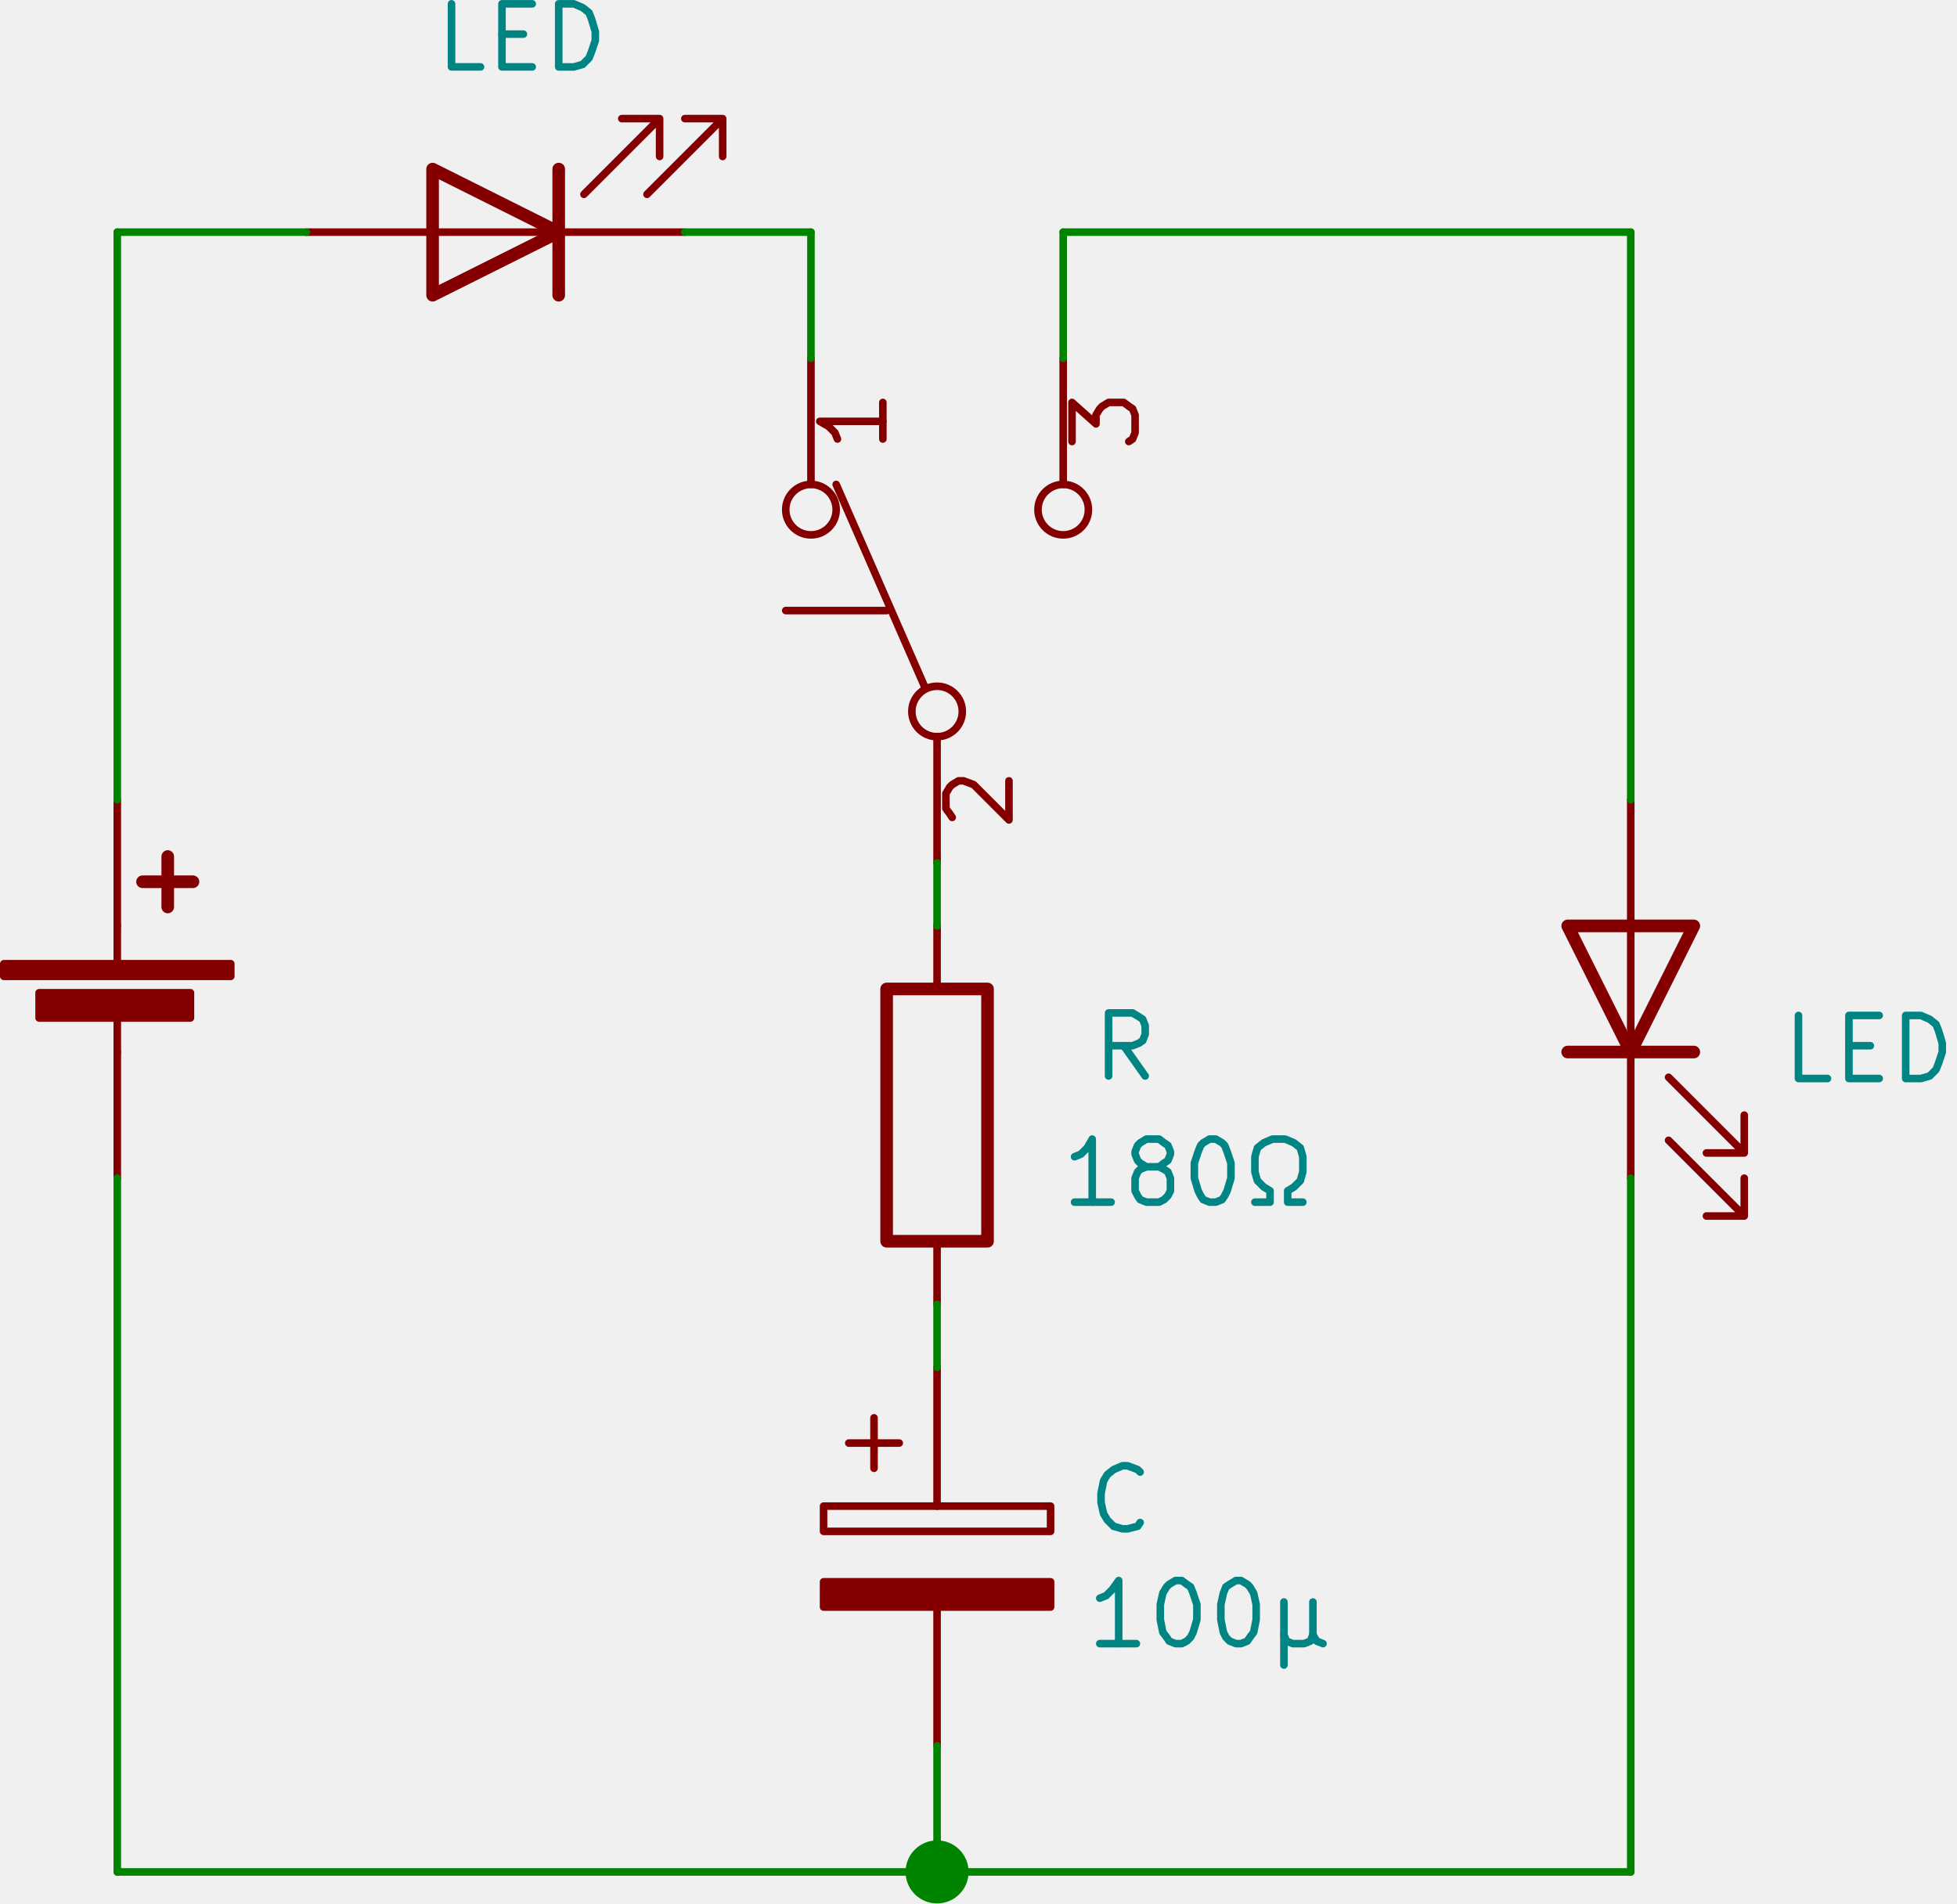
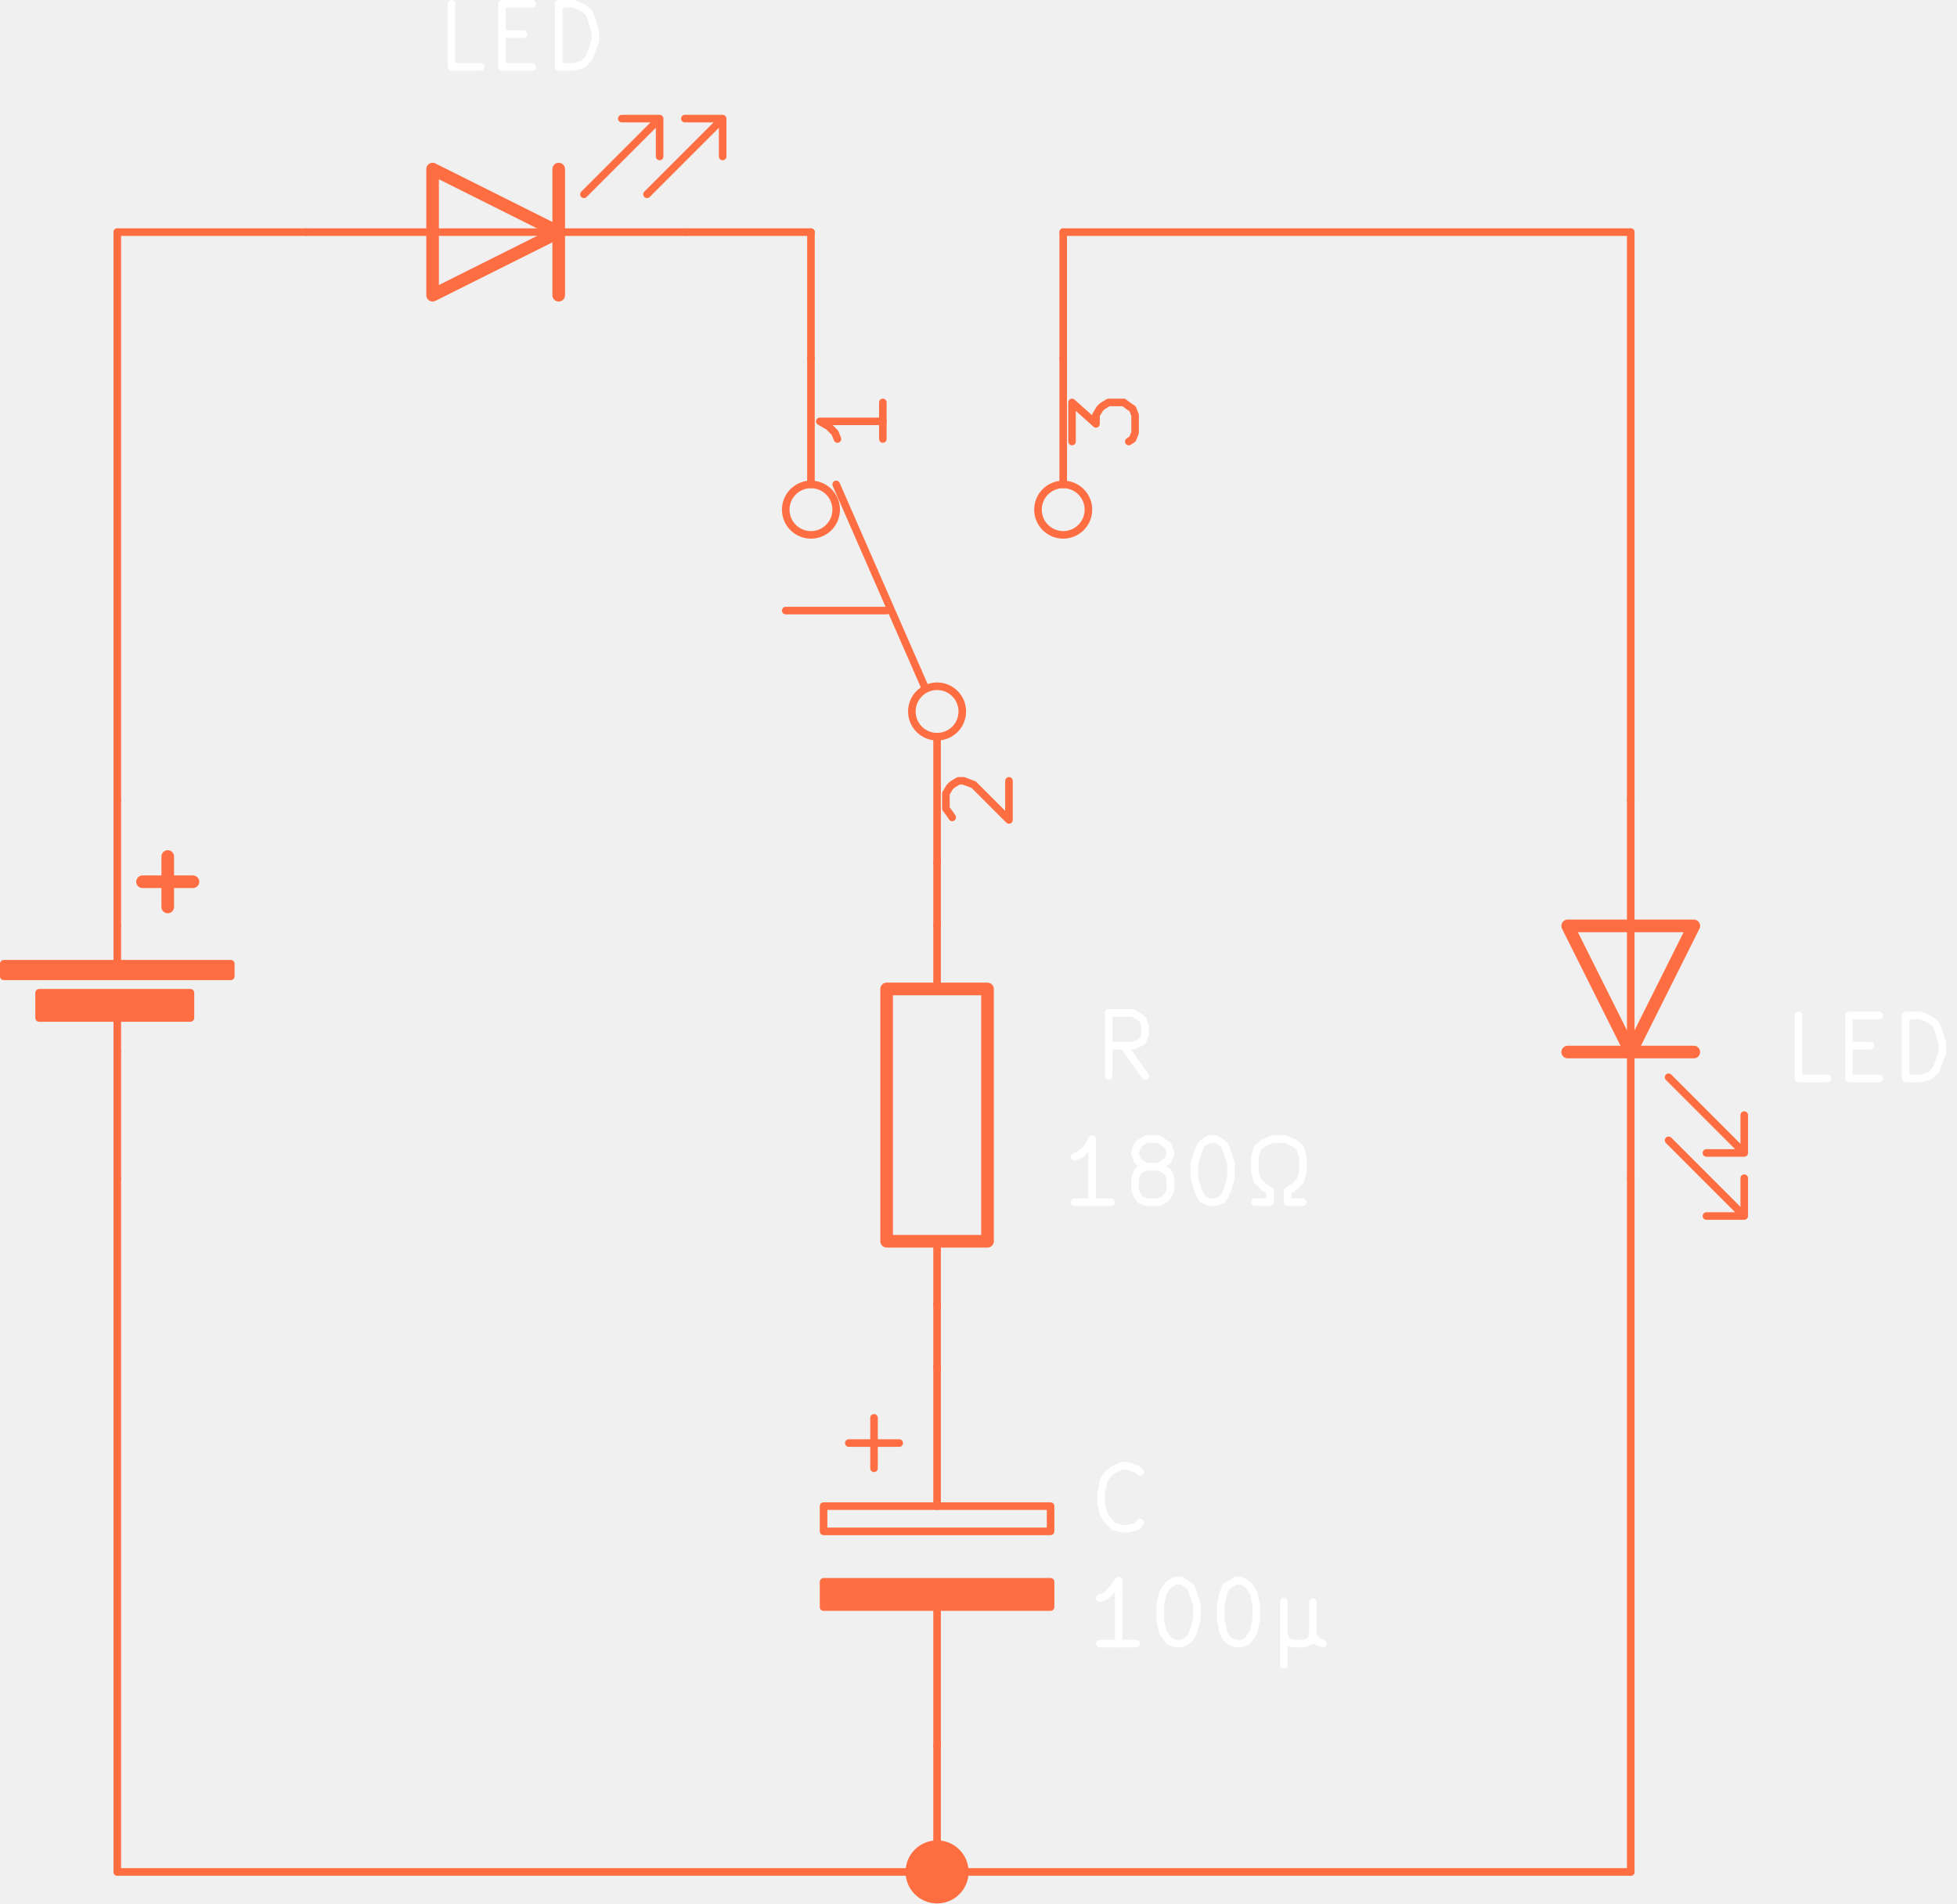
<svg xmlns="http://www.w3.org/2000/svg" width="158.75mm" height="154.387mm" viewBox="0 0 158.75 154.387" version="1.1" id="svg20909">
  <defs id="defs20903" />
  <g id="layer1" transform="translate(124.7836,-114.9085)">
-     <g transform="matrix(0.01023081,0,0,0.01023081,-585.8862,-515.9185)" id="g2536" style="fill:#840000;fill-opacity:1;stroke:#840000;stroke-width:60;stroke-linecap:round;stroke-linejoin:round;stroke-opacity:1">
+     <g transform="matrix(0.01023081,0,0,0.01023081,-585.8862,-515.9185)" id="g2536" style="fill:#ff6e42;fill-opacity:1;stroke:#ff6e42;stroke-width:60;stroke-linecap:round;stroke-linejoin:round;stroke-opacity:1">
      <rect id="rect2532" rx="0" height="100" width="1800" y="69300" x="45100" />
      <rect id="rect2534" rx="0" height="200" width="1200" y="69530" x="45380" />
    </g>
-     <g transform="matrix(0.01023081,0,0,0.01023081,-585.8862,-515.9185)" id="g2542" style="fill:#840000;fill-opacity:0;stroke:#840000;stroke-width:60;stroke-linecap:round;stroke-linejoin:round;stroke-opacity:1">
-       <path id="path2538" d="m 46000,69700 v 300" style="fill:none;fill-opacity:0;stroke:#840000;stroke-width:60;stroke-linecap:round;stroke-linejoin:round;stroke-opacity:1" />
-       <path id="path2540" d="m 46000,69300 v -300" style="fill:none;fill-opacity:0;stroke:#840000;stroke-width:60;stroke-linecap:round;stroke-linejoin:round;stroke-opacity:1" />
+     <g transform="matrix(0.01023081,0,0,0.01023081,-585.8862,-515.9185)" id="g2542" style="fill:#ff6e42;fill-opacity:0;stroke:#ff6e42;stroke-width:60;stroke-linecap:round;stroke-linejoin:round;stroke-opacity:1">
+       <path id="path2538" d="m 46000,69700 v 300" style="fill:none;fill-opacity:0;stroke:#ff6e42;stroke-width:60;stroke-linecap:round;stroke-linejoin:round;stroke-opacity:1" />
+       <path id="path2540" d="m 46000,69300 v -300" style="fill:none;fill-opacity:0;stroke:#ff6e42;stroke-width:60;stroke-linecap:round;stroke-linejoin:round;stroke-opacity:1" />
    </g>
-     <g transform="matrix(0.01023081,0,0,0.01023081,-585.8862,-515.9185)" id="g2548" style="fill:#840000;fill-opacity:0;stroke:#840000;stroke-width:100;stroke-linecap:round;stroke-linejoin:round;stroke-opacity:1">
-       <path id="path2544" d="m 46200,68650 h 400" style="fill:none;fill-opacity:0;stroke:#840000;stroke-width:100;stroke-linecap:round;stroke-linejoin:round;stroke-opacity:1" />
-       <path id="path2546" d="m 46400,68450 v 400" style="fill:none;fill-opacity:0;stroke:#840000;stroke-width:100;stroke-linecap:round;stroke-linejoin:round;stroke-opacity:1" />
+     <g transform="matrix(0.01023081,0,0,0.01023081,-585.8862,-515.9185)" id="g2548" style="fill:#ff6e42;fill-opacity:0;stroke:#ff6e42;stroke-width:100;stroke-linecap:round;stroke-linejoin:round;stroke-opacity:1">
+       <path id="path2544" d="m 46200,68650 h 400" style="fill:none;fill-opacity:0;stroke:#ff6e42;stroke-width:100;stroke-linecap:round;stroke-linejoin:round;stroke-opacity:1" />
+       <path id="path2546" d="m 46400,68450 v 400" style="fill:none;fill-opacity:0;stroke:#ff6e42;stroke-width:100;stroke-linecap:round;stroke-linejoin:round;stroke-opacity:1" />
    </g>
-     <g transform="matrix(0.01023081,0,0,0.01023081,-585.8862,-515.9185)" id="g2554" style="fill:#840000;fill-opacity:0;stroke:#840000;stroke-width:60;stroke-linecap:round;stroke-linejoin:round;stroke-opacity:1">
+     <g transform="matrix(0.01023081,0,0,0.01023081,-585.8862,-515.9185)" id="g2554" style="fill:#ff6e42;fill-opacity:0;stroke:#ff6e42;stroke-width:60;stroke-linecap:round;stroke-linejoin:round;stroke-opacity:1">
      <path id="path2550" d="M 46000,69000 V 68000" />
      <path id="path2552" d="m 46000,70000 v 1000" />
    </g>
-     <g transform="matrix(0.01023081,0,0,0.01023081,-585.8862,-515.9185)" id="g2614" style="fill:#840000;fill-opacity:0;stroke:#840000;stroke-width:100;stroke-linecap:round;stroke-linejoin:round;stroke-opacity:1">
-       <path id="path2612" d="m 49500,63000 v 1000" style="fill:none;fill-opacity:0;stroke:#840000;stroke-width:100;stroke-linecap:round;stroke-linejoin:round;stroke-opacity:1" />
+     <g transform="matrix(0.01023081,0,0,0.01023081,-585.8862,-515.9185)" id="g2614" style="fill:#ff6e42;fill-opacity:0;stroke:#ff6e42;stroke-width:100;stroke-linecap:round;stroke-linejoin:round;stroke-opacity:1">
+       <path id="path2612" d="m 49500,63000 v 1000" style="fill:none;fill-opacity:0;stroke:#ff6e42;stroke-width:100;stroke-linecap:round;stroke-linejoin:round;stroke-opacity:1" />
    </g>
-     <g transform="matrix(0.01023081,0,0,0.01023081,-585.8862,-515.9185)" id="g2618" style="fill:#840000;fill-opacity:0;stroke:#840000;stroke-width:60;stroke-linecap:round;stroke-linejoin:round;stroke-opacity:1">
-       <path id="path2616" d="M 49500,63500 H 48500" style="fill:none;fill-opacity:0;stroke:#840000;stroke-width:60;stroke-linecap:round;stroke-linejoin:round;stroke-opacity:1" />
+     <g transform="matrix(0.01023081,0,0,0.01023081,-585.8862,-515.9185)" id="g2618" style="fill:#ff6e42;fill-opacity:0;stroke:#ff6e42;stroke-width:60;stroke-linecap:round;stroke-linejoin:round;stroke-opacity:1">
+       <path id="path2616" d="M 49500,63500 H 48500" style="fill:none;fill-opacity:0;stroke:#ff6e42;stroke-width:60;stroke-linecap:round;stroke-linejoin:round;stroke-opacity:1" />
    </g>
-     <g transform="matrix(0.01023081,0,0,0.01023081,-585.8862,-515.9185)" id="g2622" style="fill:#840000;fill-opacity:0;stroke:#840000;stroke-width:100;stroke-linecap:round;stroke-linejoin:round;stroke-opacity:1">
-       <path id="path2620" d="m 48500,63000 v 1000 l 1000,-500 z" style="fill:none;fill-opacity:0;stroke:#840000;stroke-width:100;stroke-linecap:round;stroke-linejoin:round;stroke-opacity:1" />
+     <g transform="matrix(0.01023081,0,0,0.01023081,-585.8862,-515.9185)" id="g2622" style="fill:#ff6e42;fill-opacity:0;stroke:#ff6e42;stroke-width:100;stroke-linecap:round;stroke-linejoin:round;stroke-opacity:1">
+       <path id="path2620" d="m 48500,63000 v 1000 l 1000,-500 z" style="fill:none;fill-opacity:0;stroke:#ff6e42;stroke-width:100;stroke-linecap:round;stroke-linejoin:round;stroke-opacity:1" />
    </g>
-     <g transform="matrix(0.01023081,0,0,0.01023081,-585.8862,-515.9185)" id="g2632" style="fill:#840000;fill-opacity:0;stroke:#840000;stroke-width:60;stroke-linecap:round;stroke-linejoin:round;stroke-opacity:1">
-       <path id="path2624" d="m 50200,63200 600,-600 h -300 300 v 300" style="fill:none;fill-opacity:0;stroke:#840000;stroke-width:60;stroke-linecap:round;stroke-linejoin:round;stroke-opacity:1" />
-       <path id="path2626" d="m 49700,63200 600,-600 h -300 300 v 300" style="fill:none;fill-opacity:0;stroke:#840000;stroke-width:60;stroke-linecap:round;stroke-linejoin:round;stroke-opacity:1" />
+     <g transform="matrix(0.01023081,0,0,0.01023081,-585.8862,-515.9185)" id="g2632" style="fill:#ff6e42;fill-opacity:0;stroke:#ff6e42;stroke-width:60;stroke-linecap:round;stroke-linejoin:round;stroke-opacity:1">
+       <path id="path2624" d="m 50200,63200 600,-600 h -300 300 v 300" style="fill:none;fill-opacity:0;stroke:#ff6e42;stroke-width:60;stroke-linecap:round;stroke-linejoin:round;stroke-opacity:1" />
+       <path id="path2626" d="m 49700,63200 600,-600 h -300 300 v 300" style="fill:none;fill-opacity:0;stroke:#ff6e42;stroke-width:60;stroke-linecap:round;stroke-linejoin:round;stroke-opacity:1" />
      <path id="path2628" d="m 49500,63500 h 1000" />
      <path id="path2630" d="M 48500,63500 H 47500" />
    </g>
-     <text transform="matrix(0.01023081,0,0,0.01023081,-585.8862,-515.9185)" x="49210" y="62220" textLength="1420" font-size="660" lengthAdjust="spacingAndGlyphs" id="text2644" style="font-size:660px;text-anchor:middle;opacity:0;fill:#008484;fill-opacity:0;stroke:#008484;stroke-width:60;stroke-linecap:round;stroke-linejoin:round;stroke-opacity:1">LED</text>
-     <path style="fill:#008484;fill-opacity:0;stroke:#008484;stroke-width:0.614;stroke-linecap:round;stroke-linejoin:round;stroke-opacity:1" d="m -85.804,120.335 h -2.353 v -5.115" id="path2646" />
-     <path style="fill:#008484;fill-opacity:0;stroke:#008484;stroke-width:0.614;stroke-linecap:round;stroke-linejoin:round;stroke-opacity:1" d="m -84.065,117.675 h 1.739" id="path2648" />
-     <path style="fill:#008484;fill-opacity:0;stroke:#008484;stroke-width:0.614;stroke-linecap:round;stroke-linejoin:round;stroke-opacity:1" d="m -81.61,120.335 h -2.455 v -5.115 h 2.455" id="path2650" />
-     <path style="fill:#008484;fill-opacity:0;stroke:#008484;stroke-width:0.614;stroke-linecap:round;stroke-linejoin:round;stroke-opacity:1" d="m -79.461,120.335 v -5.115 h 1.228 l 0.716,0.307 0.512,0.409 0.205,0.512 0.307,1.023 v 0.716 l -0.307,0.921 -0.205,0.512 -0.512,0.512 -0.716,0.205 h -1.228" id="path2652" />
-     <g transform="matrix(0.01023081,0,0,0.01023081,-585.8862,-515.9185)" id="g2698" style="fill:#840000;fill-opacity:0;stroke:#840000;stroke-width:60;stroke-linecap:round;stroke-linejoin:round;stroke-opacity:1">
+     <text transform="matrix(0.01023081,0,0,0.01023081,-585.8862,-515.9185)" x="49210" y="62220" textLength="1420" font-size="660" lengthAdjust="spacingAndGlyphs" id="text2644" style="font-size:660px;text-anchor:middle;opacity:0;fill:#ffffff;fill-opacity:0;stroke:#ffffff;stroke-width:60;stroke-linecap:round;stroke-linejoin:round;stroke-opacity:1">LED</text>
+     <path style="fill:#ffffff;fill-opacity:0;stroke:#ffffff;stroke-width:0.614;stroke-linecap:round;stroke-linejoin:round;stroke-opacity:1" d="m -85.804,120.335 h -2.353 v -5.115" id="path2646" />
+     <path style="fill:#ffffff;fill-opacity:0;stroke:#ffffff;stroke-width:0.614;stroke-linecap:round;stroke-linejoin:round;stroke-opacity:1" d="m -84.065,117.675 h 1.739" id="path2648" />
+     <path style="fill:#ffffff;fill-opacity:0;stroke:#ffffff;stroke-width:0.614;stroke-linecap:round;stroke-linejoin:round;stroke-opacity:1" d="m -81.61,120.335 h -2.455 v -5.115 h 2.455" id="path2650" />
+     <path style="fill:#ffffff;fill-opacity:0;stroke:#ffffff;stroke-width:0.614;stroke-linecap:round;stroke-linejoin:round;stroke-opacity:1" d="m -79.461,120.335 v -5.115 h 1.228 l 0.716,0.307 0.512,0.409 0.205,0.512 0.307,1.023 v 0.716 l -0.307,0.921 -0.205,0.512 -0.512,0.512 -0.716,0.205 h -1.228" id="path2652" />
+     <g transform="matrix(0.01023081,0,0,0.01023081,-585.8862,-515.9185)" id="g2698" style="fill:#ff6e42;fill-opacity:0;stroke:#ff6e42;stroke-width:60;stroke-linecap:round;stroke-linejoin:round;stroke-opacity:1">
      <circle id="circle2662" r="200" cy="67300" cx="52500" />
      <circle id="circle2664" r="200" cy="65700" cx="53500" />
      <circle id="circle2666" r="200" cy="65700" cx="51500" />
-       <path id="path2668" d="m 52100,66500 h -800" style="fill:none;fill-opacity:0;stroke:#840000;stroke-width:60;stroke-linecap:round;stroke-linejoin:round;stroke-opacity:1" />
-       <path id="path2670" d="m 52400,67100 -700,-1600" style="fill:none;fill-opacity:0;stroke:#840000;stroke-width:60;stroke-linecap:round;stroke-linejoin:round;stroke-opacity:1" />
+       <path id="path2668" d="m 52100,66500 h -800" style="fill:none;fill-opacity:0;stroke:#ff6e42;stroke-width:60;stroke-linecap:round;stroke-linejoin:round;stroke-opacity:1" />
+       <path id="path2670" d="m 52400,67100 -700,-1600" style="fill:none;fill-opacity:0;stroke:#ff6e42;stroke-width:60;stroke-linecap:round;stroke-linejoin:round;stroke-opacity:1" />
      <path id="path2672" d="M 51500,65500 V 64500" />
      <g id="g2676" transform="rotate(-90,51600,65000)">
        <text style="font-size:660px;text-anchor:middle;opacity:0" id="text2674" lengthAdjust="spacingAndGlyphs" font-size="660" textLength="540" y="65500" x="51600">1</text>
      </g>
      <path id="path2678" d="m 52070,64850 v 290" />
      <path id="path2680" d="m 52070,65000 h -500 l 70,40 50,50 20,50" />
      <path id="path2682" d="m 52500,67500 v 1000" />
      <g id="g2686" transform="rotate(-90,52600,68000)">
        <text style="font-size:660px;text-anchor:middle;opacity:0" id="text2684" lengthAdjust="spacingAndGlyphs" font-size="660" textLength="540" y="68500" x="52600">2</text>
      </g>
      <path id="path2688" d="m 52620,68140 -20,-30 -30,-40 v -120 l 30,-50 20,-20 50,-30 h 40 l 80,30 280,280 v -310" />
      <path id="path2690" d="M 53500,65500 V 64500" />
      <g id="g2694" transform="rotate(-90,53600,65000)">
        <text style="font-size:660px;text-anchor:middle;opacity:0" id="text2692" lengthAdjust="spacingAndGlyphs" font-size="660" textLength="540" y="65500" x="53600">3</text>
      </g>
      <path id="path2696" d="m 53570,65160 v -310 l 190,170 v -70 l 30,-50 20,-20 50,-30 h 120 l 40,30 30,20 20,50 v 140 l -20,50 -30,20" />
    </g>
-     <g transform="matrix(0.01023081,0,0,0.01023081,-585.8862,-515.9185)" id="g2756" style="fill:#840000;fill-opacity:0;stroke:#840000;stroke-width:100;stroke-linecap:round;stroke-linejoin:round;stroke-opacity:1">
+     <g transform="matrix(0.01023081,0,0,0.01023081,-585.8862,-515.9185)" id="g2756" style="fill:#ff6e42;fill-opacity:0;stroke:#ff6e42;stroke-width:100;stroke-linecap:round;stroke-linejoin:round;stroke-opacity:1">
      <rect id="rect2754" rx="0" height="2000" width="800" y="69500" x="52100" />
    </g>
-     <g transform="matrix(0.01023081,0,0,0.01023081,-585.8862,-515.9185)" id="g2762" style="fill:#840000;fill-opacity:0;stroke:#840000;stroke-width:60;stroke-linecap:round;stroke-linejoin:round;stroke-opacity:1">
+     <g transform="matrix(0.01023081,0,0,0.01023081,-585.8862,-515.9185)" id="g2762" style="fill:#ff6e42;fill-opacity:0;stroke:#ff6e42;stroke-width:60;stroke-linecap:round;stroke-linejoin:round;stroke-opacity:1">
      <path id="path2758" d="m 52500,71500 v 500" />
      <path id="path2760" d="m 52500,69500 v -500" />
    </g>
-     <g transform="matrix(0.01023081,0,0,0.01023081,-585.8862,-515.9185)" id="g2782" style="fill:#008484;fill-opacity:0;stroke:#008484;stroke-width:60;stroke-linecap:round;stroke-linejoin:round;stroke-opacity:1">
+     <g transform="matrix(0.01023081,0,0,0.01023081,-585.8862,-515.9185)" id="g2782" style="fill:#ffffff;fill-opacity:0;stroke:#ffffff;stroke-width:60;stroke-linecap:round;stroke-linejoin:round;stroke-opacity:1">
      <text style="font-size:660px;text-anchor:middle;opacity:0" id="text2764" lengthAdjust="spacingAndGlyphs" font-size="660" textLength="560" y="70220" x="54000">R</text>
      <path id="path2766" d="m 54150,70190 -170,-240" />
      <path id="path2768" d="m 53860,70190 v -500 h 190 l 50,30 30,20 20,50 v 70 l -20,50 -30,20 -50,20 h -190" />
      <text style="font-size:660px;text-anchor:middle;opacity:0" id="text2770" lengthAdjust="spacingAndGlyphs" font-size="660" textLength="2060" y="71220" x="54500">180Ω</text>
      <path id="path2772" d="m 53880,71190 h -290" />
      <path id="path2774" d="m 53730,71190 v -500 l -40,70 -50,50 -50,20" />
      <path id="path2776" d="m 54160,70910 -50,-30 -20,-20 -20,-50 v -20 l 20,-50 20,-20 50,-30 h 100 l 40,30 30,20 20,50 v 20 l -20,50 -30,20 -40,30 h -100 l -50,20 -20,20 -20,50 v 100 l 20,40 20,30 50,20 h 100 l 40,-20 30,-30 20,-40 v -100 l -20,-50 -30,-20 -40,-20" />
      <path id="path2778" d="m 54660,70690 h 50 l 50,30 20,20 20,50 30,90 v 120 l -30,100 -20,40 -20,30 -50,20 h -50 l -50,-20 -20,-30 -20,-40 -30,-100 v -120 l 30,-90 20,-50 20,-20 50,-30" />
      <path id="path2780" d="m 55020,71190 h 120 v -90 l -50,-30 -50,-50 -20,-70 v -120 l 20,-70 50,-40 70,-30 h 100 l 70,30 50,40 20,70 v 120 l -20,70 -50,50 -50,30 v 90 h 120" />
    </g>
-     <g transform="matrix(0.01023081,0,0,0.01023081,-585.8862,-515.9185)" id="g2792" style="fill:#840000;fill-opacity:0;stroke:#840000;stroke-width:100;stroke-linecap:round;stroke-linejoin:round;stroke-opacity:1">
-       <path id="path2790" d="M 58500,70000 H 57500" style="fill:none;fill-opacity:0;stroke:#840000;stroke-width:100;stroke-linecap:round;stroke-linejoin:round;stroke-opacity:1" />
+     <g transform="matrix(0.01023081,0,0,0.01023081,-585.8862,-515.9185)" id="g2792" style="fill:#ff6e42;fill-opacity:0;stroke:#ff6e42;stroke-width:100;stroke-linecap:round;stroke-linejoin:round;stroke-opacity:1">
+       <path id="path2790" d="M 58500,70000 H 57500" style="fill:none;fill-opacity:0;stroke:#ff6e42;stroke-width:100;stroke-linecap:round;stroke-linejoin:round;stroke-opacity:1" />
    </g>
-     <g transform="matrix(0.01023081,0,0,0.01023081,-585.8862,-515.9185)" id="g2796" style="fill:#840000;fill-opacity:0;stroke:#840000;stroke-width:60;stroke-linecap:round;stroke-linejoin:round;stroke-opacity:1">
-       <path id="path2794" d="M 58000,70000 V 69000" style="fill:none;fill-opacity:0;stroke:#840000;stroke-width:60;stroke-linecap:round;stroke-linejoin:round;stroke-opacity:1" />
+     <g transform="matrix(0.01023081,0,0,0.01023081,-585.8862,-515.9185)" id="g2796" style="fill:#ff6e42;fill-opacity:0;stroke:#ff6e42;stroke-width:60;stroke-linecap:round;stroke-linejoin:round;stroke-opacity:1">
+       <path id="path2794" d="M 58000,70000 V 69000" style="fill:none;fill-opacity:0;stroke:#ff6e42;stroke-width:60;stroke-linecap:round;stroke-linejoin:round;stroke-opacity:1" />
    </g>
-     <g transform="matrix(0.01023081,0,0,0.01023081,-585.8862,-515.9185)" id="g2800" style="fill:#840000;fill-opacity:0;stroke:#840000;stroke-width:100;stroke-linecap:round;stroke-linejoin:round;stroke-opacity:1">
-       <path id="path2798" d="m 58500,69000 h -1000 l 500,1000 z" style="fill:none;fill-opacity:0;stroke:#840000;stroke-width:100;stroke-linecap:round;stroke-linejoin:round;stroke-opacity:1" />
+     <g transform="matrix(0.01023081,0,0,0.01023081,-585.8862,-515.9185)" id="g2800" style="fill:#ff6e42;fill-opacity:0;stroke:#ff6e42;stroke-width:100;stroke-linecap:round;stroke-linejoin:round;stroke-opacity:1">
+       <path id="path2798" d="m 58500,69000 h -1000 l 500,1000 z" style="fill:none;fill-opacity:0;stroke:#ff6e42;stroke-width:100;stroke-linecap:round;stroke-linejoin:round;stroke-opacity:1" />
    </g>
-     <g transform="matrix(0.01023081,0,0,0.01023081,-585.8862,-515.9185)" id="g2810" style="fill:#840000;fill-opacity:0;stroke:#840000;stroke-width:60;stroke-linecap:round;stroke-linejoin:round;stroke-opacity:1">
-       <path id="path2802" d="m 58300,70700 600,600 v -300 300 h -300" style="fill:none;fill-opacity:0;stroke:#840000;stroke-width:60;stroke-linecap:round;stroke-linejoin:round;stroke-opacity:1" />
-       <path id="path2804" d="m 58300,70200 600,600 v -300 300 h -300" style="fill:none;fill-opacity:0;stroke:#840000;stroke-width:60;stroke-linecap:round;stroke-linejoin:round;stroke-opacity:1" />
+     <g transform="matrix(0.01023081,0,0,0.01023081,-585.8862,-515.9185)" id="g2810" style="fill:#ff6e42;fill-opacity:0;stroke:#ff6e42;stroke-width:60;stroke-linecap:round;stroke-linejoin:round;stroke-opacity:1">
+       <path id="path2802" d="m 58300,70700 600,600 v -300 300 h -300" style="fill:none;fill-opacity:0;stroke:#ff6e42;stroke-width:60;stroke-linecap:round;stroke-linejoin:round;stroke-opacity:1" />
+       <path id="path2804" d="m 58300,70200 600,600 v -300 300 h -300" style="fill:none;fill-opacity:0;stroke:#ff6e42;stroke-width:60;stroke-linecap:round;stroke-linejoin:round;stroke-opacity:1" />
      <path id="path2806" d="m 58000,70000 v 1000" />
      <path id="path2808" d="M 58000,69000 V 68000" />
    </g>
-     <text transform="matrix(0.01023081,0,0,0.01023081,-585.8862,-515.9185)" x="59890" y="70240" textLength="1420" font-size="660" lengthAdjust="spacingAndGlyphs" id="text2820" style="font-size:660px;text-anchor:middle;opacity:0;fill:#008484;fill-opacity:0;stroke:#008484;stroke-width:60;stroke-linecap:round;stroke-linejoin:round;stroke-opacity:1">LED</text>
-     <path style="fill:#008484;fill-opacity:0;stroke:#008484;stroke-width:0.614;stroke-linecap:round;stroke-linejoin:round;stroke-opacity:1" d="M 23.461,202.386 H 21.108 v -5.115" id="path2822" />
-     <path style="fill:#008484;fill-opacity:0;stroke:#008484;stroke-width:0.614;stroke-linecap:round;stroke-linejoin:round;stroke-opacity:1" d="m 25.2,199.726 h 1.739" id="path2824" />
-     <path style="fill:#008484;fill-opacity:0;stroke:#008484;stroke-width:0.614;stroke-linecap:round;stroke-linejoin:round;stroke-opacity:1" d="m 27.655,202.386 h -2.455 v -5.115 h 2.455" id="path2826" />
-     <path style="fill:#008484;fill-opacity:0;stroke:#008484;stroke-width:0.614;stroke-linecap:round;stroke-linejoin:round;stroke-opacity:1" d="m 29.804,202.386 v -5.115 h 1.228 l 0.716,0.307 0.512,0.409 0.205,0.512 0.307,1.023 v 0.716 l -0.307,0.921 -0.205,0.512 -0.512,0.512 -0.716,0.205 h -1.228" id="path2828" />
-     <g transform="matrix(0.01023081,0,0,0.01023081,-585.8862,-515.9185)" id="g2840" style="fill:#840000;fill-opacity:0;stroke:#840000;stroke-width:60;stroke-linecap:round;stroke-linejoin:round;stroke-opacity:1">
+     <text transform="matrix(0.01023081,0,0,0.01023081,-585.8862,-515.9185)" x="59890" y="70240" textLength="1420" font-size="660" lengthAdjust="spacingAndGlyphs" id="text2820" style="font-size:660px;text-anchor:middle;opacity:0;fill:#ffffff;fill-opacity:0;stroke:#ffffff;stroke-width:60;stroke-linecap:round;stroke-linejoin:round;stroke-opacity:1">LED</text>
+     <path style="fill:#ffffff;fill-opacity:0;stroke:#ffffff;stroke-width:0.614;stroke-linecap:round;stroke-linejoin:round;stroke-opacity:1" d="M 23.461,202.386 H 21.108 v -5.115" id="path2822" />
+     <path style="fill:#ffffff;fill-opacity:0;stroke:#ffffff;stroke-width:0.614;stroke-linecap:round;stroke-linejoin:round;stroke-opacity:1" d="m 25.2,199.726 h 1.739" id="path2824" />
+     <path style="fill:#ffffff;fill-opacity:0;stroke:#ffffff;stroke-width:0.614;stroke-linecap:round;stroke-linejoin:round;stroke-opacity:1" d="m 27.655,202.386 h -2.455 v -5.115 h 2.455" id="path2826" />
+     <path style="fill:#ffffff;fill-opacity:0;stroke:#ffffff;stroke-width:0.614;stroke-linecap:round;stroke-linejoin:round;stroke-opacity:1" d="m 29.804,202.386 v -5.115 h 1.228 l 0.716,0.307 0.512,0.409 0.205,0.512 0.307,1.023 v 0.716 l -0.307,0.921 -0.205,0.512 -0.512,0.512 -0.716,0.205 h -1.228" id="path2828" />
+     <g transform="matrix(0.01023081,0,0,0.01023081,-585.8862,-515.9185)" id="g2840" style="fill:#ff6e42;fill-opacity:0;stroke:#ff6e42;stroke-width:60;stroke-linecap:round;stroke-linejoin:round;stroke-opacity:1">
      <rect id="rect2838" rx="0" height="200" width="1800" y="73600" x="51600" />
    </g>
-     <g transform="matrix(0.01023081,0,0,0.01023081,-585.8862,-515.9185)" id="g2844" style="fill:#840000;fill-opacity:1;stroke:#840000;stroke-width:60;stroke-linecap:round;stroke-linejoin:round;stroke-opacity:1">
+     <g transform="matrix(0.01023081,0,0,0.01023081,-585.8862,-515.9185)" id="g2844" style="fill:#ff6e42;fill-opacity:1;stroke:#ff6e42;stroke-width:60;stroke-linecap:round;stroke-linejoin:round;stroke-opacity:1">
      <rect id="rect2842" rx="0" height="200" width="1800" y="74200" x="51600" />
    </g>
-     <g transform="matrix(0.01023081,0,0,0.01023081,-585.8862,-515.9185)" id="g2854" style="fill:#840000;fill-opacity:0;stroke:#840000;stroke-width:60;stroke-linecap:round;stroke-linejoin:round;stroke-opacity:1">
-       <path id="path2846" d="m 51800,73100 h 400" style="fill:none;fill-opacity:0;stroke:#840000;stroke-width:60;stroke-linecap:round;stroke-linejoin:round;stroke-opacity:1" />
-       <path id="path2848" d="m 52000,72900 v 400" style="fill:none;fill-opacity:0;stroke:#840000;stroke-width:60;stroke-linecap:round;stroke-linejoin:round;stroke-opacity:1" />
+     <g transform="matrix(0.01023081,0,0,0.01023081,-585.8862,-515.9185)" id="g2854" style="fill:#ff6e42;fill-opacity:0;stroke:#ff6e42;stroke-width:60;stroke-linecap:round;stroke-linejoin:round;stroke-opacity:1">
+       <path id="path2846" d="m 51800,73100 h 400" style="fill:none;fill-opacity:0;stroke:#ff6e42;stroke-width:60;stroke-linecap:round;stroke-linejoin:round;stroke-opacity:1" />
+       <path id="path2848" d="m 52000,72900 v 400" style="fill:none;fill-opacity:0;stroke:#ff6e42;stroke-width:60;stroke-linecap:round;stroke-linejoin:round;stroke-opacity:1" />
      <path id="path2850" d="M 52500,73600 V 72500" />
      <path id="path2852" d="m 52500,74400 v 1100" />
    </g>
-     <g transform="matrix(0.01023081,0,0,0.01023081,-585.8862,-515.9185)" id="g2876" style="fill:#008484;fill-opacity:0;stroke:#008484;stroke-width:60;stroke-linecap:round;stroke-linejoin:round;stroke-opacity:1">
+     <g transform="matrix(0.01023081,0,0,0.01023081,-585.8862,-515.9185)" id="g2876" style="fill:#ffffff;fill-opacity:0;stroke:#ffffff;stroke-width:60;stroke-linecap:round;stroke-linejoin:round;stroke-opacity:1">
      <text style="font-size:660px;text-anchor:middle;opacity:0" id="text2856" lengthAdjust="spacingAndGlyphs" font-size="660" textLength="560" y="73810" x="53960">C</text>
      <path id="path2858" d="m 54110,73730 -20,30 -80,20 h -40 l -70,-20 -50,-50 -30,-50 -20,-90 v -70 l 20,-100 30,-50 50,-40 70,-30 h 40 l 80,30 20,20" />
      <text style="font-size:660px;text-anchor:middle;opacity:0" id="text2860" lengthAdjust="spacingAndGlyphs" font-size="660" textLength="2010" y="74720" x="54680">100μ</text>
      <path id="path2862" d="m 54080,74690 h -290" />
      <path id="path2864" d="m 53940,74690 v -500 l -50,70 -50,50 -50,20" />
      <path id="path2866" d="m 54390,74190 h 50 l 40,30 30,20 20,50 30,90 v 120 l -30,100 -20,40 -30,30 -40,20 h -50 l -50,-20 -20,-30 -30,-40 -20,-100 v -120 l 20,-90 30,-50 20,-20 50,-30" />
      <path id="path2868" d="m 54870,74190 h 40 l 50,30 20,20 30,50 20,90 v 120 l -20,100 -30,40 -20,30 -50,20 h -40 l -50,-20 -30,-30 -20,-40 -20,-100 v -120 l 20,-90 20,-50 30,-20 50,-30" />
      <path id="path2870" d="m 55250,74360 v 500" />
      <path id="path2872" d="m 55480,74620 30,50 50,20" />
      <path id="path2874" d="m 55250,74620 20,50 50,20 h 90 l 50,-20 20,-50 v -260" />
    </g>
-     <path style="fill:#008400;fill-opacity:0;stroke:#008400;stroke-width:0.614;stroke-linecap:round;stroke-linejoin:round;stroke-opacity:1" id="path5592" d="m -59,133.738 v 10.231" />
-     <path style="fill:#008400;fill-opacity:0;stroke:#008400;stroke-width:0.614;stroke-linecap:round;stroke-linejoin:round;stroke-opacity:1" id="path5594" d="M -38.538,143.968 V 133.738" />
-     <path style="fill:#008400;fill-opacity:0;stroke:#008400;stroke-width:0.614;stroke-linecap:round;stroke-linejoin:round;stroke-opacity:1" id="path5602" d="M -38.538,133.738 H 7.501" />
-     <path style="fill:#008400;fill-opacity:0;stroke:#008400;stroke-width:0.614;stroke-linecap:round;stroke-linejoin:round;stroke-opacity:1" id="path5604" d="m 7.501,133.738 v 46.039" />
-     <path style="fill:#008400;fill-opacity:0;stroke:#008400;stroke-width:0.614;stroke-linecap:round;stroke-linejoin:round;stroke-opacity:1" id="path5606" d="m -48.769,225.815 v -5.115" />
-     <path style="fill:#008400;fill-opacity:0;stroke:#008400;stroke-width:0.614;stroke-linecap:round;stroke-linejoin:round;stroke-opacity:1" id="path5608" d="m -48.769,190.007 v -5.115" />
-     <path style="fill:#008400;fill-opacity:0;stroke:#008400;stroke-width:0.614;stroke-linecap:round;stroke-linejoin:round;stroke-opacity:1" id="path5610" d="m -115.269,210.469 v 56.269" />
-     <path style="fill:#008400;fill-opacity:0;stroke:#008400;stroke-width:0.614;stroke-linecap:round;stroke-linejoin:round;stroke-opacity:1" id="path5612" d="m -115.269,266.738 h 66.5" />
-     <path style="fill:#008400;fill-opacity:0;stroke:#008400;stroke-width:0.614;stroke-linecap:round;stroke-linejoin:round;stroke-opacity:1" id="path5614" d="M -48.769,266.738 V 256.507" />
-     <path style="fill:#008400;fill-opacity:0;stroke:#008400;stroke-width:0.614;stroke-linecap:round;stroke-linejoin:round;stroke-opacity:1" id="path5616" d="M -48.769,266.738 H 7.501" />
-     <path style="fill:#008400;fill-opacity:0;stroke:#008400;stroke-width:0.614;stroke-linecap:round;stroke-linejoin:round;stroke-opacity:1" id="path5618" d="M 7.501,266.738 V 210.469" />
-     <path style="fill:#008400;fill-opacity:0;stroke:#008400;stroke-width:0.614;stroke-linecap:round;stroke-linejoin:round;stroke-opacity:1" id="path5900" d="m -115.269,133.738 h 15.346" />
-     <path style="fill:#008400;fill-opacity:0;stroke:#008400;stroke-width:0.614;stroke-linecap:round;stroke-linejoin:round;stroke-opacity:1" id="path5960" d="m -69.231,133.738 h 10.231" />
-     <path style="fill:#008400;fill-opacity:0;stroke:#008400;stroke-width:0.614;stroke-linecap:round;stroke-linejoin:round;stroke-opacity:1" id="path5962" d="M -115.269,179.776 V 133.738" />
-     <circle style="fill:#008400;fill-opacity:1;stroke:#008400;stroke-width:1.023;stroke-linecap:round;stroke-linejoin:round;stroke-opacity:1" id="circle6144" r="2.046" cy="266.738" cx="-48.769" />
+     <path style="fill:#ff6e41;fill-opacity:0;stroke:#ff6e41;stroke-width:0.614;stroke-linecap:round;stroke-linejoin:round;stroke-opacity:1" id="path5592" d="m -59,133.738 v 10.231" />
+     <path style="fill:#ff6e41;fill-opacity:0;stroke:#ff6e41;stroke-width:0.614;stroke-linecap:round;stroke-linejoin:round;stroke-opacity:1" id="path5594" d="M -38.538,143.968 V 133.738" />
+     <path style="fill:#ff6e41;fill-opacity:0;stroke:#ff6e41;stroke-width:0.614;stroke-linecap:round;stroke-linejoin:round;stroke-opacity:1" id="path5602" d="M -38.538,133.738 H 7.501" />
+     <path style="fill:#ff6e41;fill-opacity:0;stroke:#ff6e41;stroke-width:0.614;stroke-linecap:round;stroke-linejoin:round;stroke-opacity:1" id="path5604" d="m 7.501,133.738 v 46.039" />
+     <path style="fill:#ff6e41;fill-opacity:0;stroke:#ff6e41;stroke-width:0.614;stroke-linecap:round;stroke-linejoin:round;stroke-opacity:1" id="path5606" d="m -48.769,225.815 v -5.115" />
+     <path style="fill:#ff6e41;fill-opacity:0;stroke:#ff6e41;stroke-width:0.614;stroke-linecap:round;stroke-linejoin:round;stroke-opacity:1" id="path5608" d="m -48.769,190.007 v -5.115" />
+     <path style="fill:#ff6e41;fill-opacity:0;stroke:#ff6e41;stroke-width:0.614;stroke-linecap:round;stroke-linejoin:round;stroke-opacity:1" id="path5610" d="m -115.269,210.469 v 56.269" />
+     <path style="fill:#ff6e41;fill-opacity:0;stroke:#ff6e41;stroke-width:0.614;stroke-linecap:round;stroke-linejoin:round;stroke-opacity:1" id="path5612" d="m -115.269,266.738 h 66.5" />
+     <path style="fill:#ff6e41;fill-opacity:0;stroke:#ff6e41;stroke-width:0.614;stroke-linecap:round;stroke-linejoin:round;stroke-opacity:1" id="path5614" d="M -48.769,266.738 V 256.507" />
+     <path style="fill:#ff6e41;fill-opacity:0;stroke:#ff6e41;stroke-width:0.614;stroke-linecap:round;stroke-linejoin:round;stroke-opacity:1" id="path5616" d="M -48.769,266.738 H 7.501" />
+     <path style="fill:#ff6e41;fill-opacity:0;stroke:#ff6e41;stroke-width:0.614;stroke-linecap:round;stroke-linejoin:round;stroke-opacity:1" id="path5618" d="M 7.501,266.738 V 210.469" />
+     <path style="fill:#ff6e41;fill-opacity:0;stroke:#ff6e41;stroke-width:0.614;stroke-linecap:round;stroke-linejoin:round;stroke-opacity:1" id="path5900" d="m -115.269,133.738 h 15.346" />
+     <path style="fill:#ff6e41;fill-opacity:0;stroke:#ff6e41;stroke-width:0.614;stroke-linecap:round;stroke-linejoin:round;stroke-opacity:1" id="path5960" d="m -69.231,133.738 h 10.231" />
+     <path style="fill:#ff6e41;fill-opacity:0;stroke:#ff6e41;stroke-width:0.614;stroke-linecap:round;stroke-linejoin:round;stroke-opacity:1" id="path5962" d="M -115.269,179.776 V 133.738" />
+     <circle style="fill:#ff6e41;fill-opacity:1;stroke:#ff6e41;stroke-width:1.023;stroke-linecap:round;stroke-linejoin:round;stroke-opacity:1" id="circle6144" r="2.046" cy="266.738" cx="-48.769" />
  </g>
</svg>
